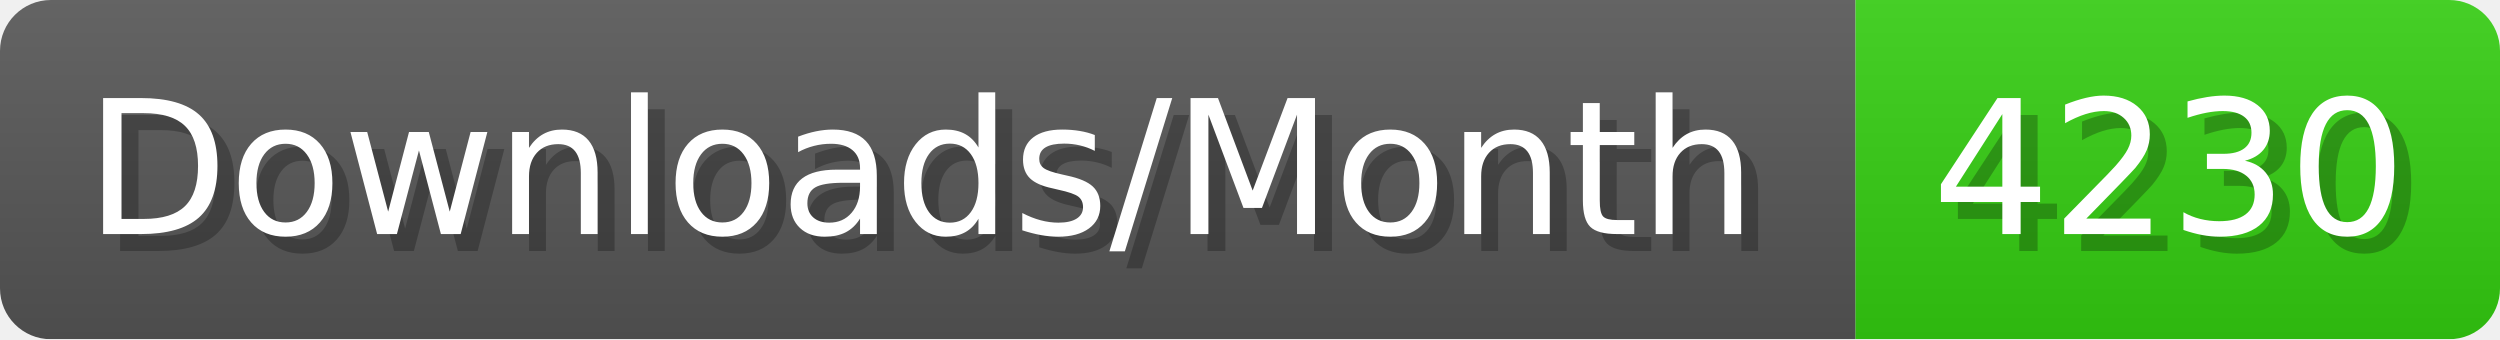
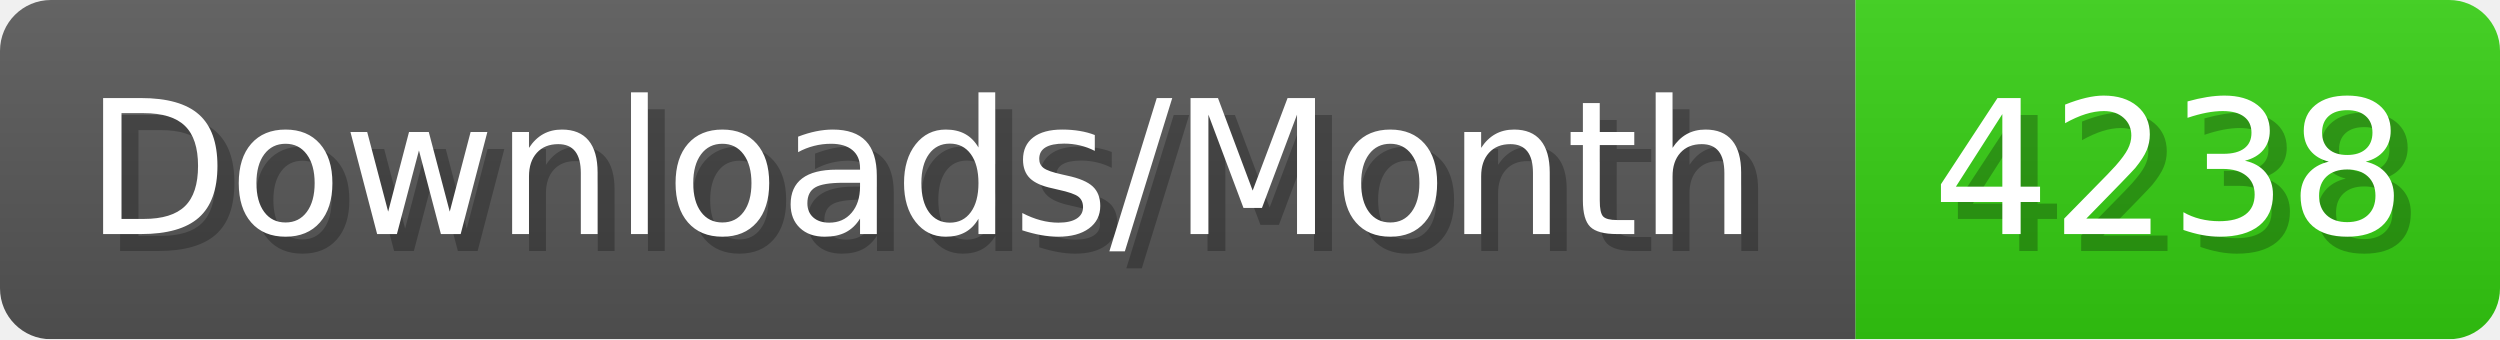
- <svg xmlns="http://www.w3.org/2000/svg" width="147.4" height="20" viewBox="0 0 1474 200" role="img" aria-label="Downloads/Month: 4230">
+ <svg xmlns="http://www.w3.org/2000/svg" width="147.4" height="20" viewBox="0 0 1474 200" role="img" aria-label="Downloads/Month: 4238">
  <linearGradient id="YlXUI" x2="0" y2="100%">
    <stop offset="0" stop-opacity=".1" stop-color="#EEE" />
    <stop offset="1" stop-opacity=".1" />
  </linearGradient>
  <mask id="JHhop">
    <rect width="1474" height="200" rx="30" fill="#FFF" />
  </mask>
  <g mask="url(#JHhop)">
    <rect width="1094" height="200" fill="#555" />
    <rect width="380" height="200" fill="#3C1" x="1094" />
    <rect width="1474" height="200" fill="url(#YlXUI)" />
  </g>
  <g aria-hidden="true" fill="#fff" text-anchor="start" font-family="Verdana,DejaVu Sans,sans-serif" font-size="110">
    <text x="60" y="148" textLength="994" fill="#000" opacity="0.25">Downloads/Month</text>
    <text x="50" y="138" textLength="994">Downloads/Month</text>
-     <text x="1149" y="148" textLength="280" fill="#000" opacity="0.25">4230</text>
-     <text x="1139" y="138" textLength="280">4230</text>
+     <text x="1149" y="148" textLength="280" fill="#000" opacity="0.25">4238</text>
+     <text x="1139" y="138" textLength="280">4238</text>
  </g>
</svg>
